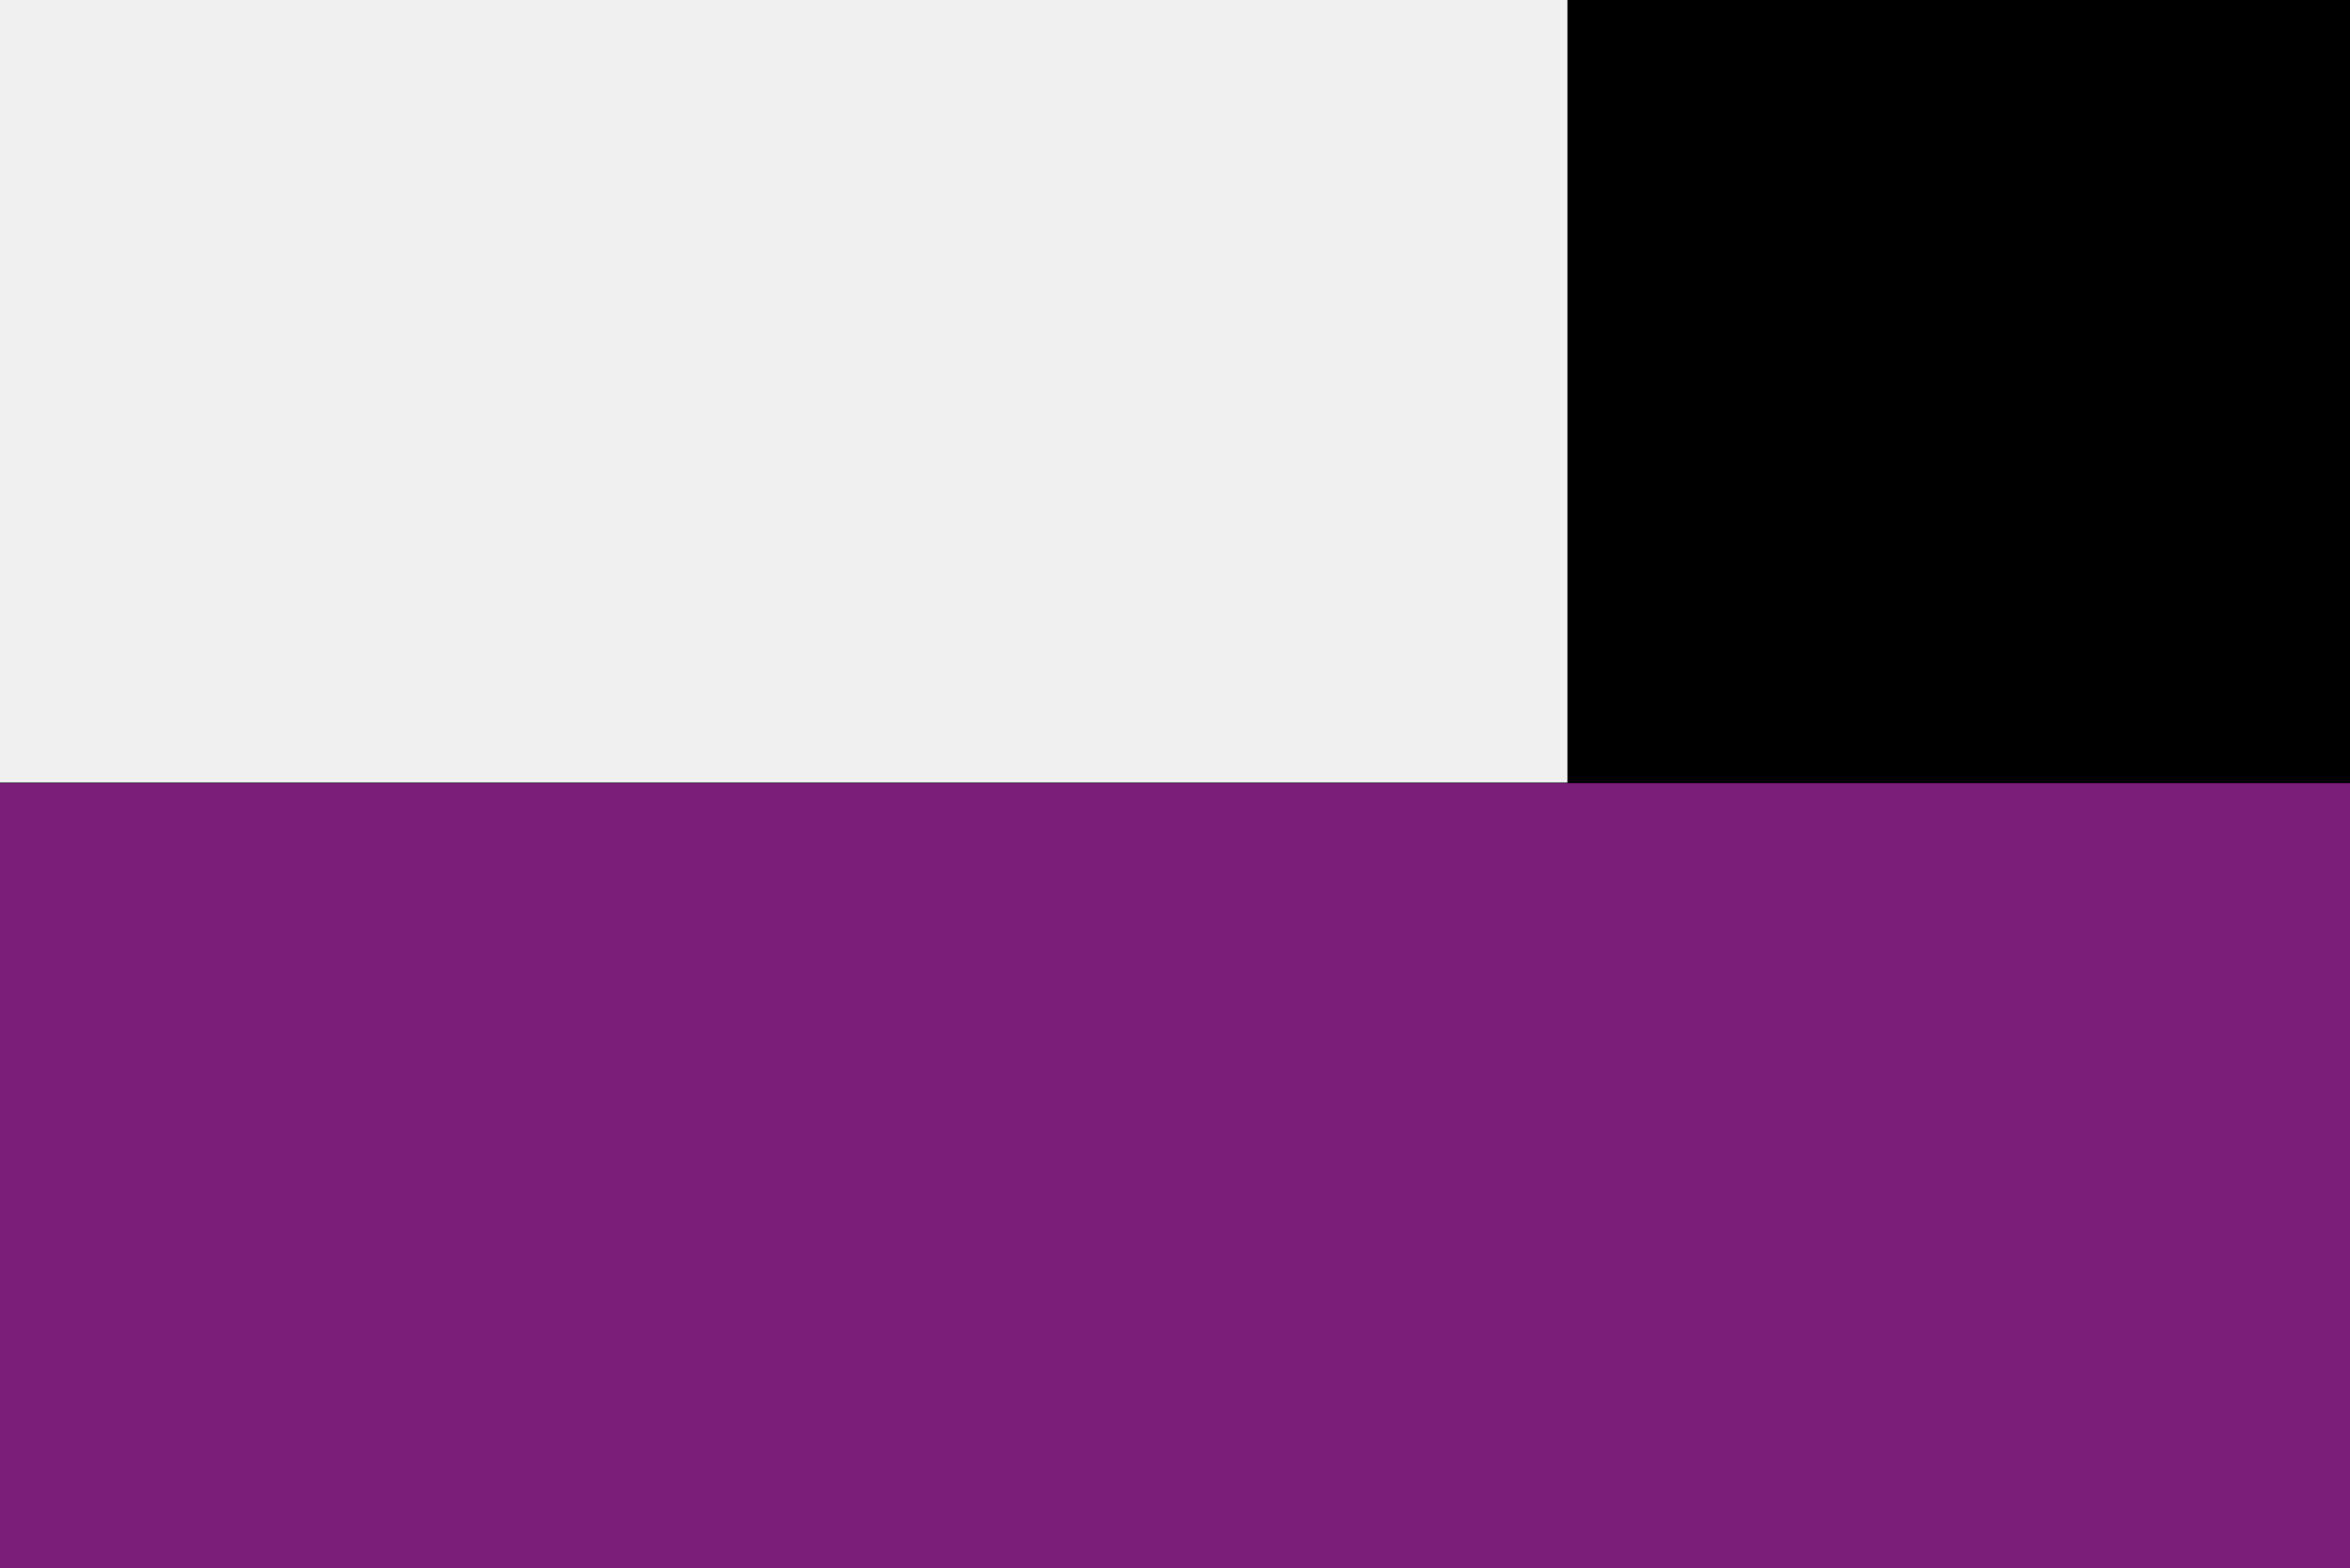
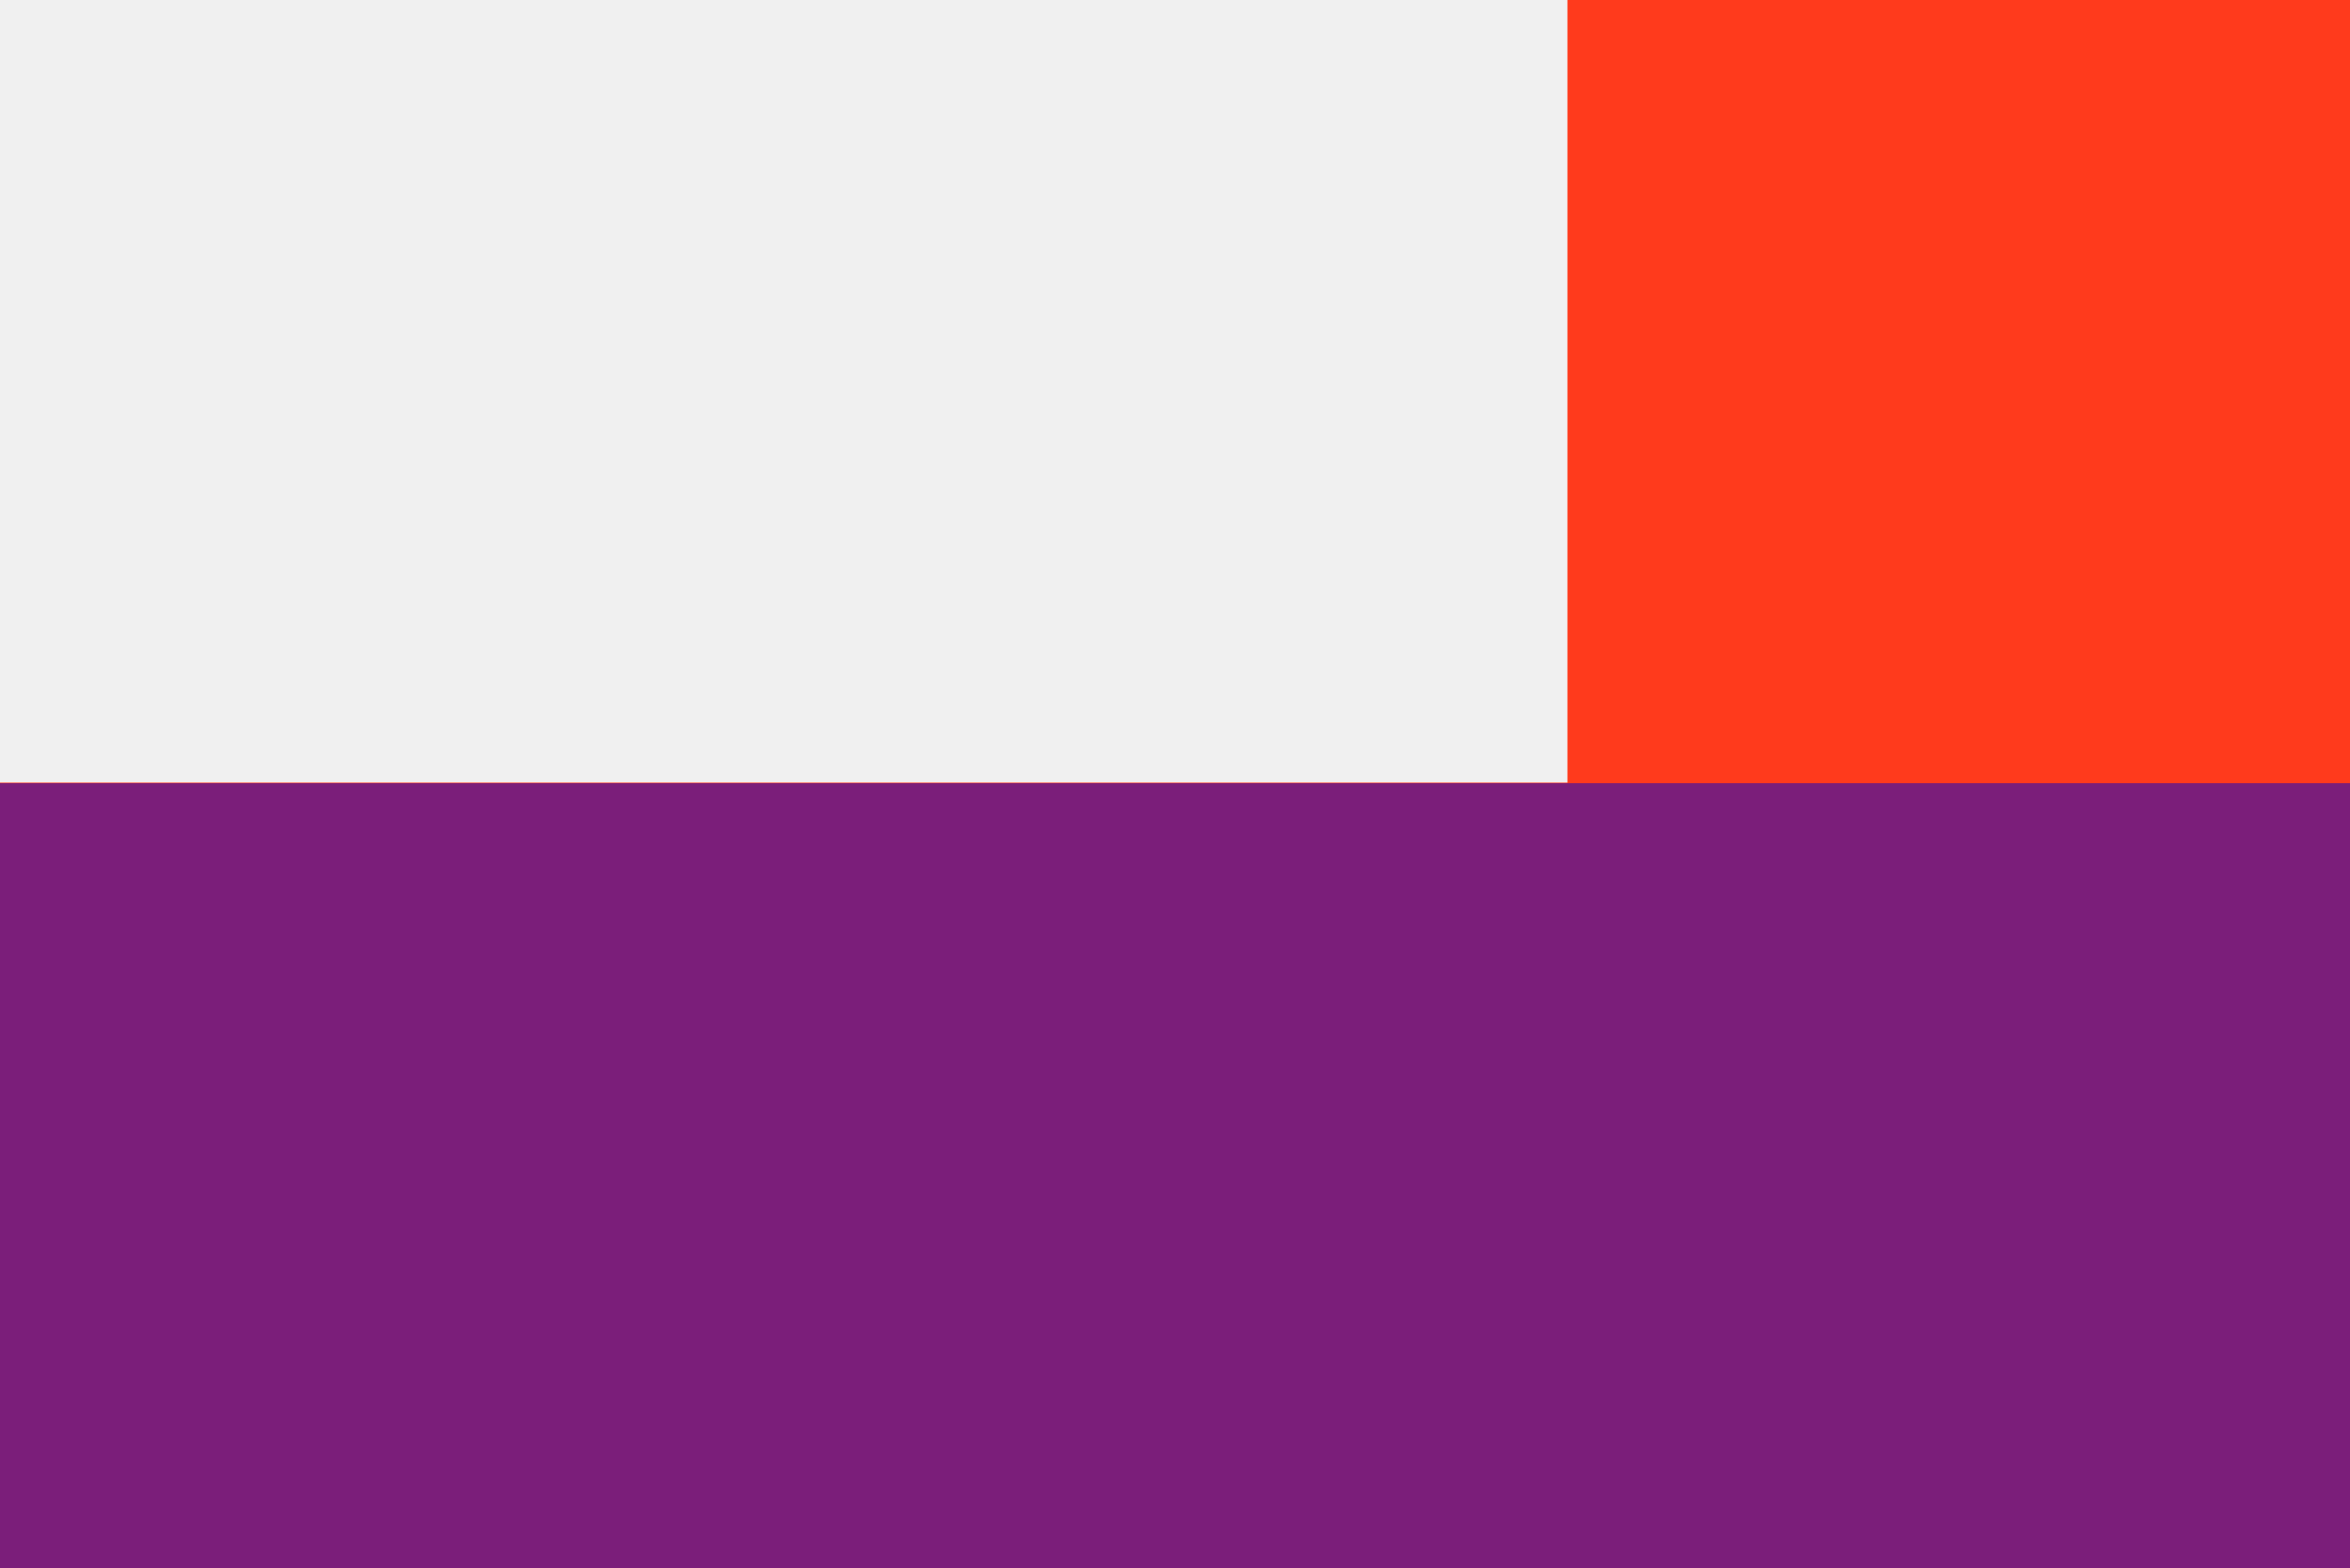
<svg xmlns="http://www.w3.org/2000/svg" version="1.0" width="1000pt" height="667pt" viewBox="0 0 1000 667" preserveAspectRatio="xMidYMid meet" id="svg8">
  <defs id="defs12" />
-   <g transform="translate(0,667) scale(0.1,-0.1)" fill="#000000" stroke="none" id="g6">
-     <path d="M6670 5005 l0 -1665 -3335 0 -3335 0 0 -1670 0 -1670 5000 0 5000 0 0 3335 0 3335 -1665 0 -1665 0 0 -1665z" id="path4" />
+   <g transform="translate(0,667) scale(0.1,-0.1)" fill="#000000" stroke="none" id="g6" style="fill:#ff3a1c;fill-opacity:1">
+     <path d="M6670 5005 l0 -1665 -3335 0 -3335 0 0 -1670 0 -1670 5000 0 5000 0 0 3335 0 3335 -1665 0 -1665 0 0 -1665z" id="path4" style="fill:#ff3a1c;fill-opacity:1" />
  </g>
  <rect style="fill:#7b1e7a;stroke:#ffffff;stroke-width:0;stroke-miterlimit:4;stroke-dasharray:none" id="rect853" width="1000" height="334" x="6.1176115e-07" y="333.25" />
</svg>
